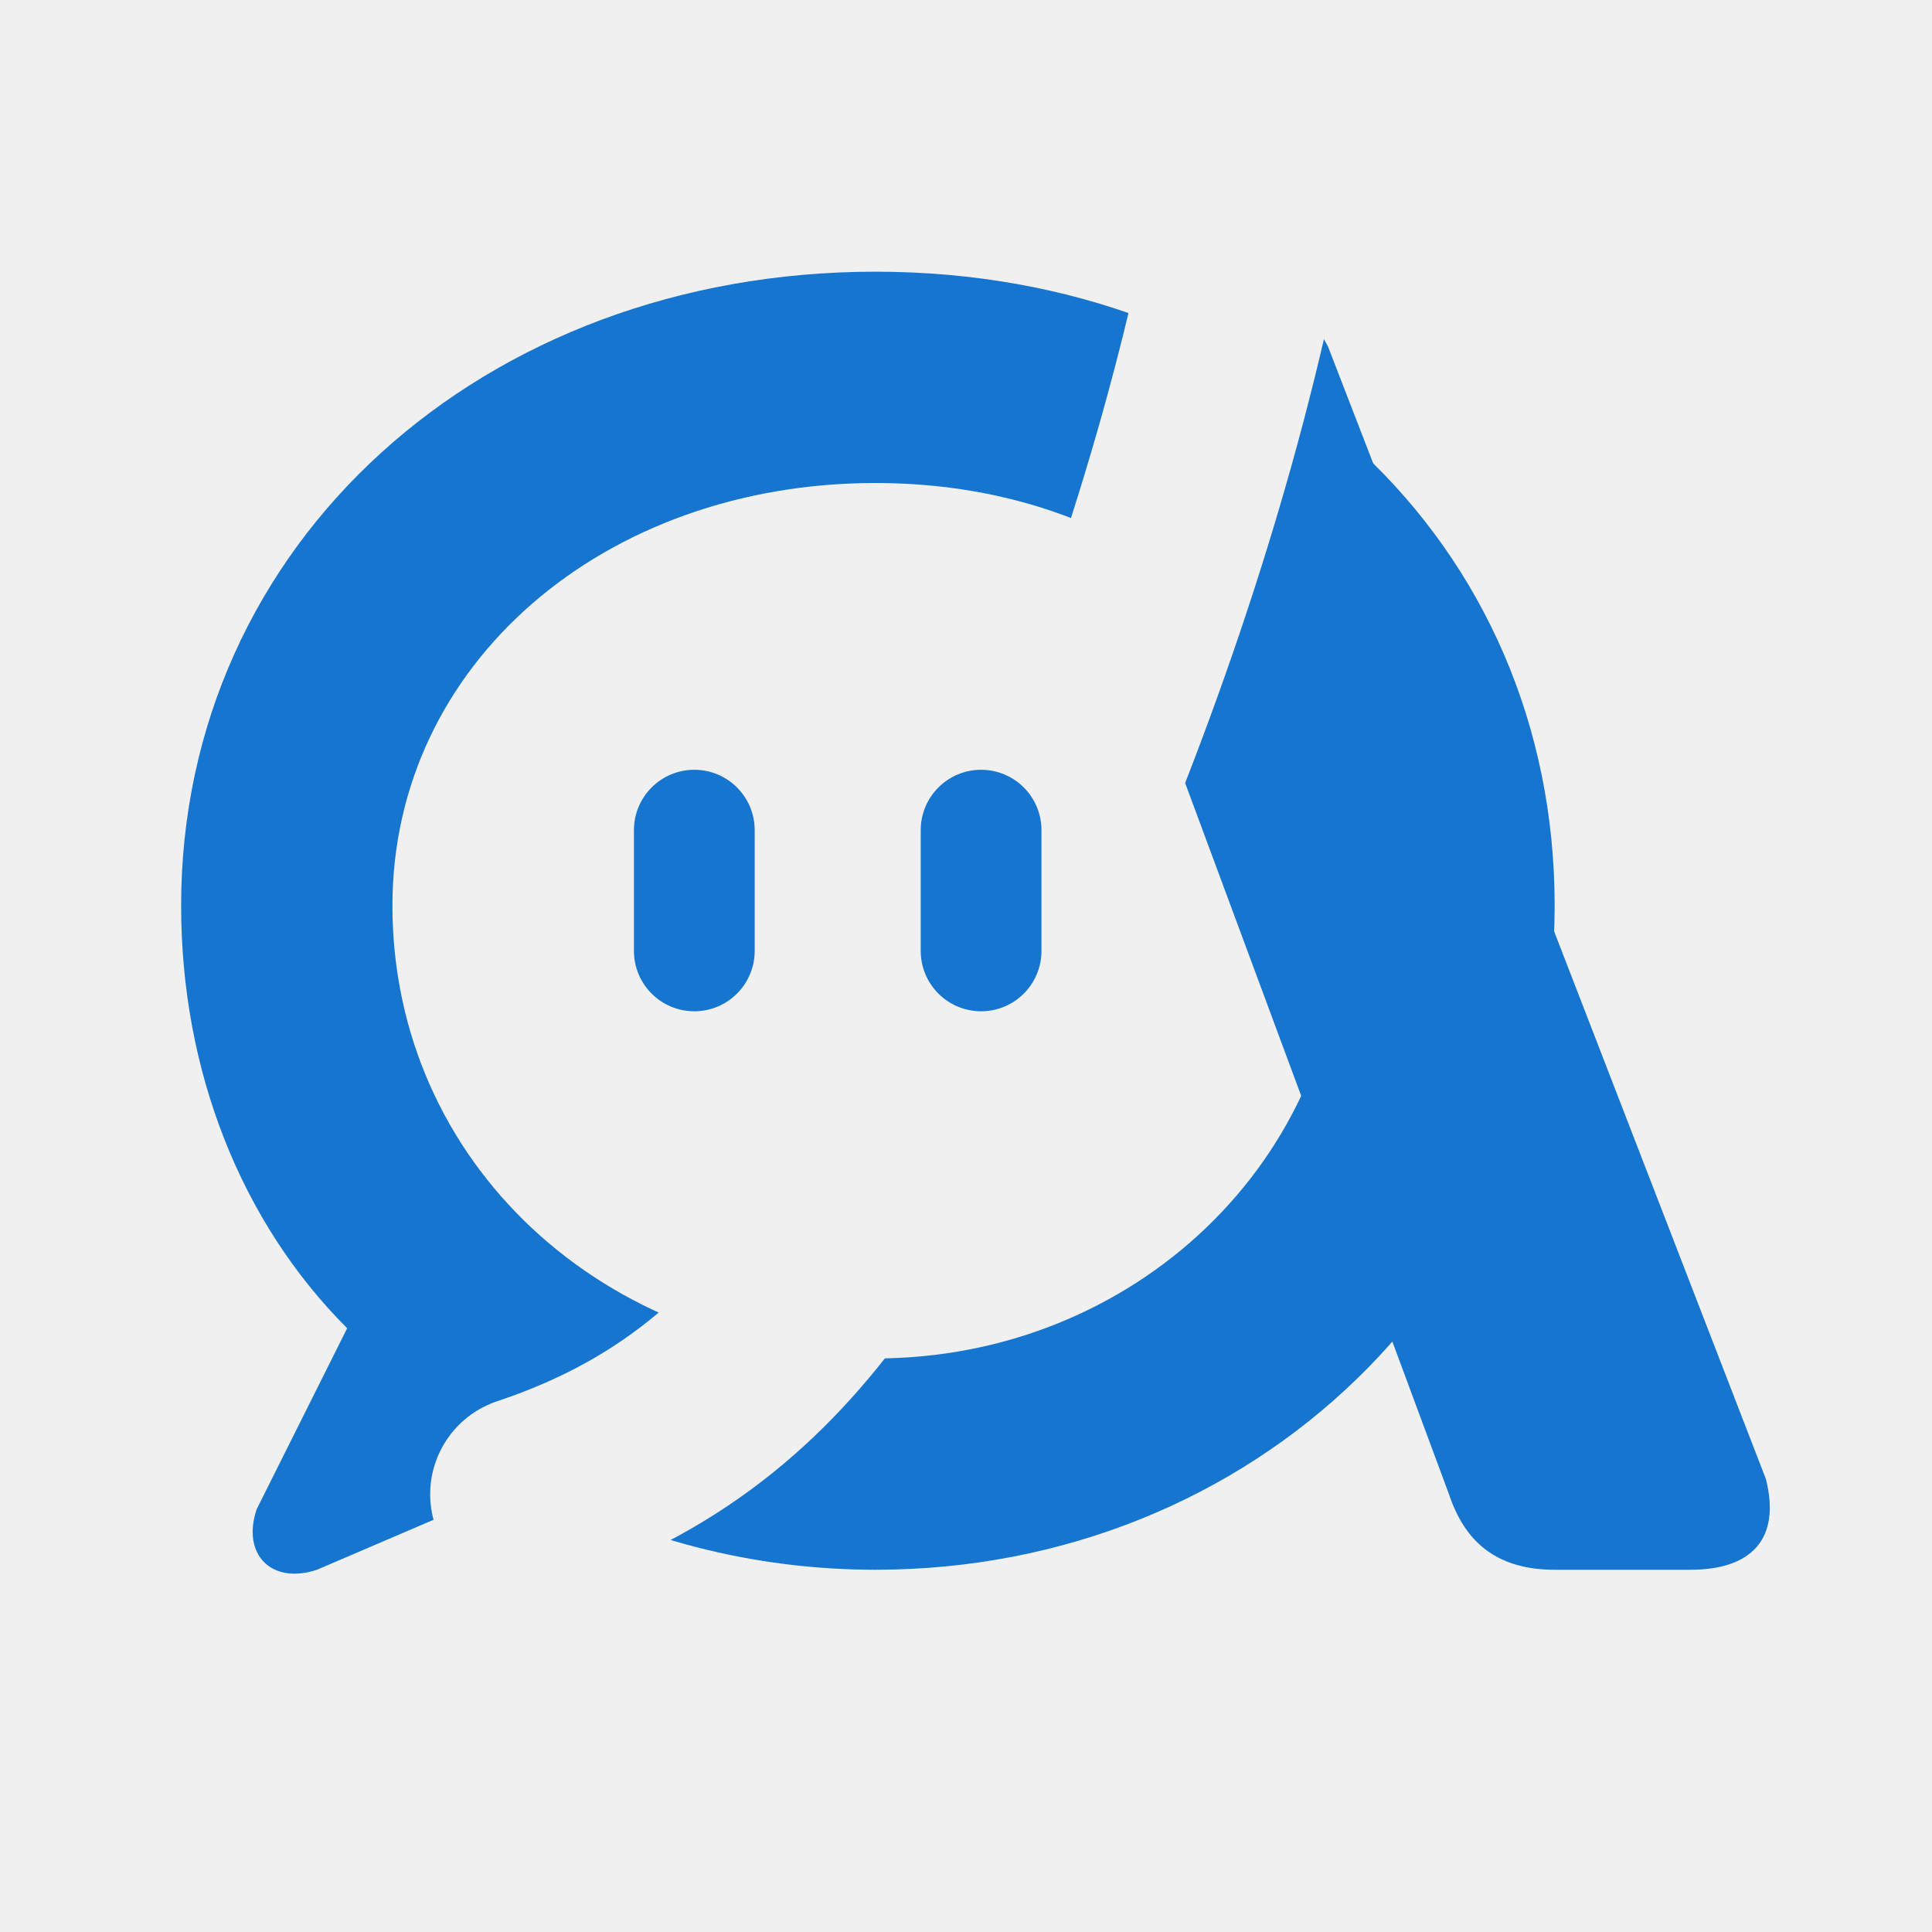
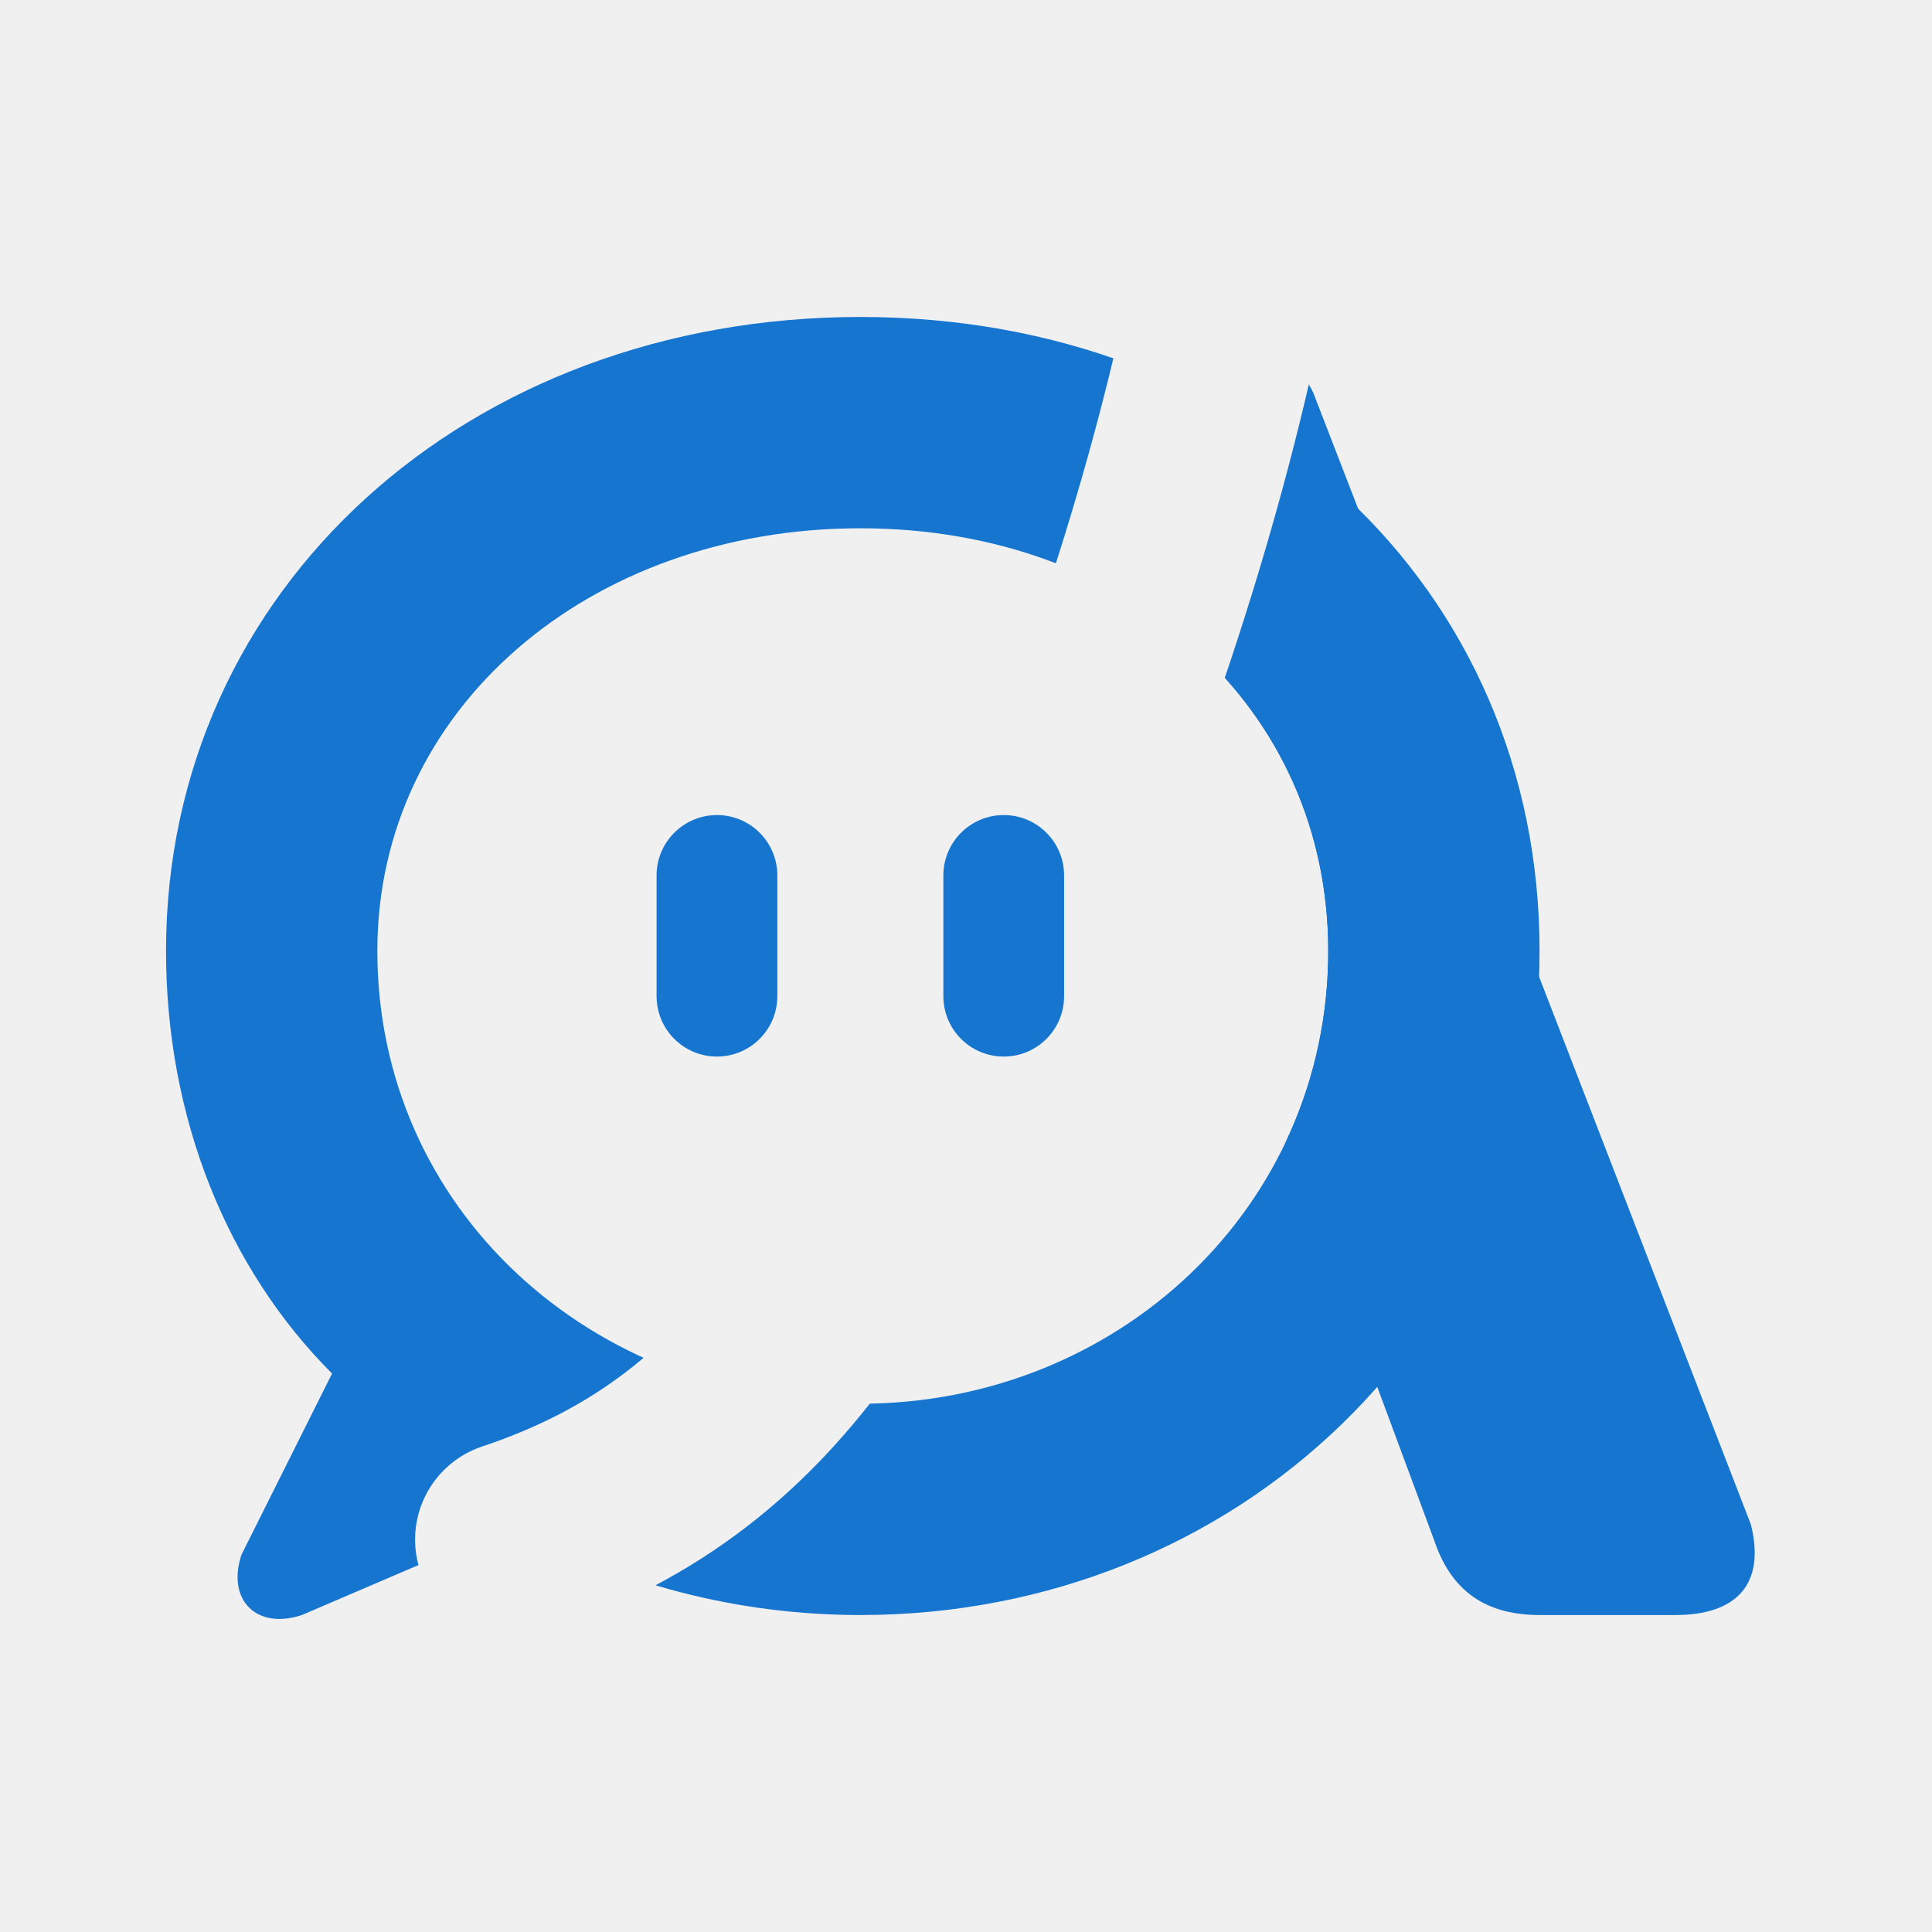
<svg xmlns="http://www.w3.org/2000/svg" viewBox="0 0 128 128" width="128" height="128" role="img" aria-labelledby="title desc">
  <defs>
+     <mask id="outside-face" maskUnits="userSpaceOnUse" x="0" y="0" width="128" height="128">
+       <rect width="128" height="128" fill="white" />
+       <path d="M58 32C76 32 89 44 89 60C89 77 75 90 58 90C40 90 26 77 26 60C26 44 40 32 58 32Z" fill="black" />
+     </mask>
    <mask id="embrace" maskUnits="userSpaceOnUse" x="0" y="0" width="128" height="128">
      <rect width="128" height="128" fill="white" />
      <path d="M84 7C80 36 66 68 55 84C50 91 44 96 35 99" fill="none" stroke="black" stroke-width="13" stroke-linecap="round" />
    </mask>
  </defs>
-   <g fill="#1675cf" mask="url(#embrace)">
-     <path fill-rule="evenodd" d="M58 18C32 18 12 36 12 60C12 71 16 81 23 88L17 100C16 103 18 105 21 104L35 98C42 102 50 104 58 104C83 104 103 85 103 60C103 36 84 18 58 18ZM58 32C76 32 89 44 89 60C89 77 75 90 58 90C40 90 26 77 26 60C26 44 40 32 58 32Z" />
-     <path d="M76 23C78 17 85 17 88 23L117 98C118 102 116 104 112 104H103C99 104 97 102 96 99L73 37Z" />
-   </g>
-   <g fill="#1675cf">
-     <rect x="42" y="51" width="8" height="16" rx="4" />
-     <rect x="61" y="51" width="8" height="16" rx="4" />
+   <g transform="translate(-1 3)">
+     <g fill="#1675cf" mask="url(#embrace)">
+       <path fill-rule="evenodd" d="M58 18C32 18 12 36 12 60C12 71 16 81 23 88L17 100C16 103 18 105 21 104L35 98C42 102 50 104 58 104C83 104 103 85 103 60C103 36 84 18 58 18ZM58 32C76 32 89 44 89 60C89 77 75 90 58 90C40 90 26 77 26 60C26 44 40 32 58 32Z" />
+       <path mask="url(#outside-face)" d="M76 23C78 17 85 17 88 23L117 98C118 102 116 104 112 104H103C99 104 97 102 96 99L73 37Z" />
+     </g>
+     <g fill="#1675cf">
+       <rect x="44.5" y="51" width="8" height="16" rx="4" />
+       <rect x="63.5" y="51" width="8" height="16" rx="4" />
+     </g>
  </g>
</svg>
